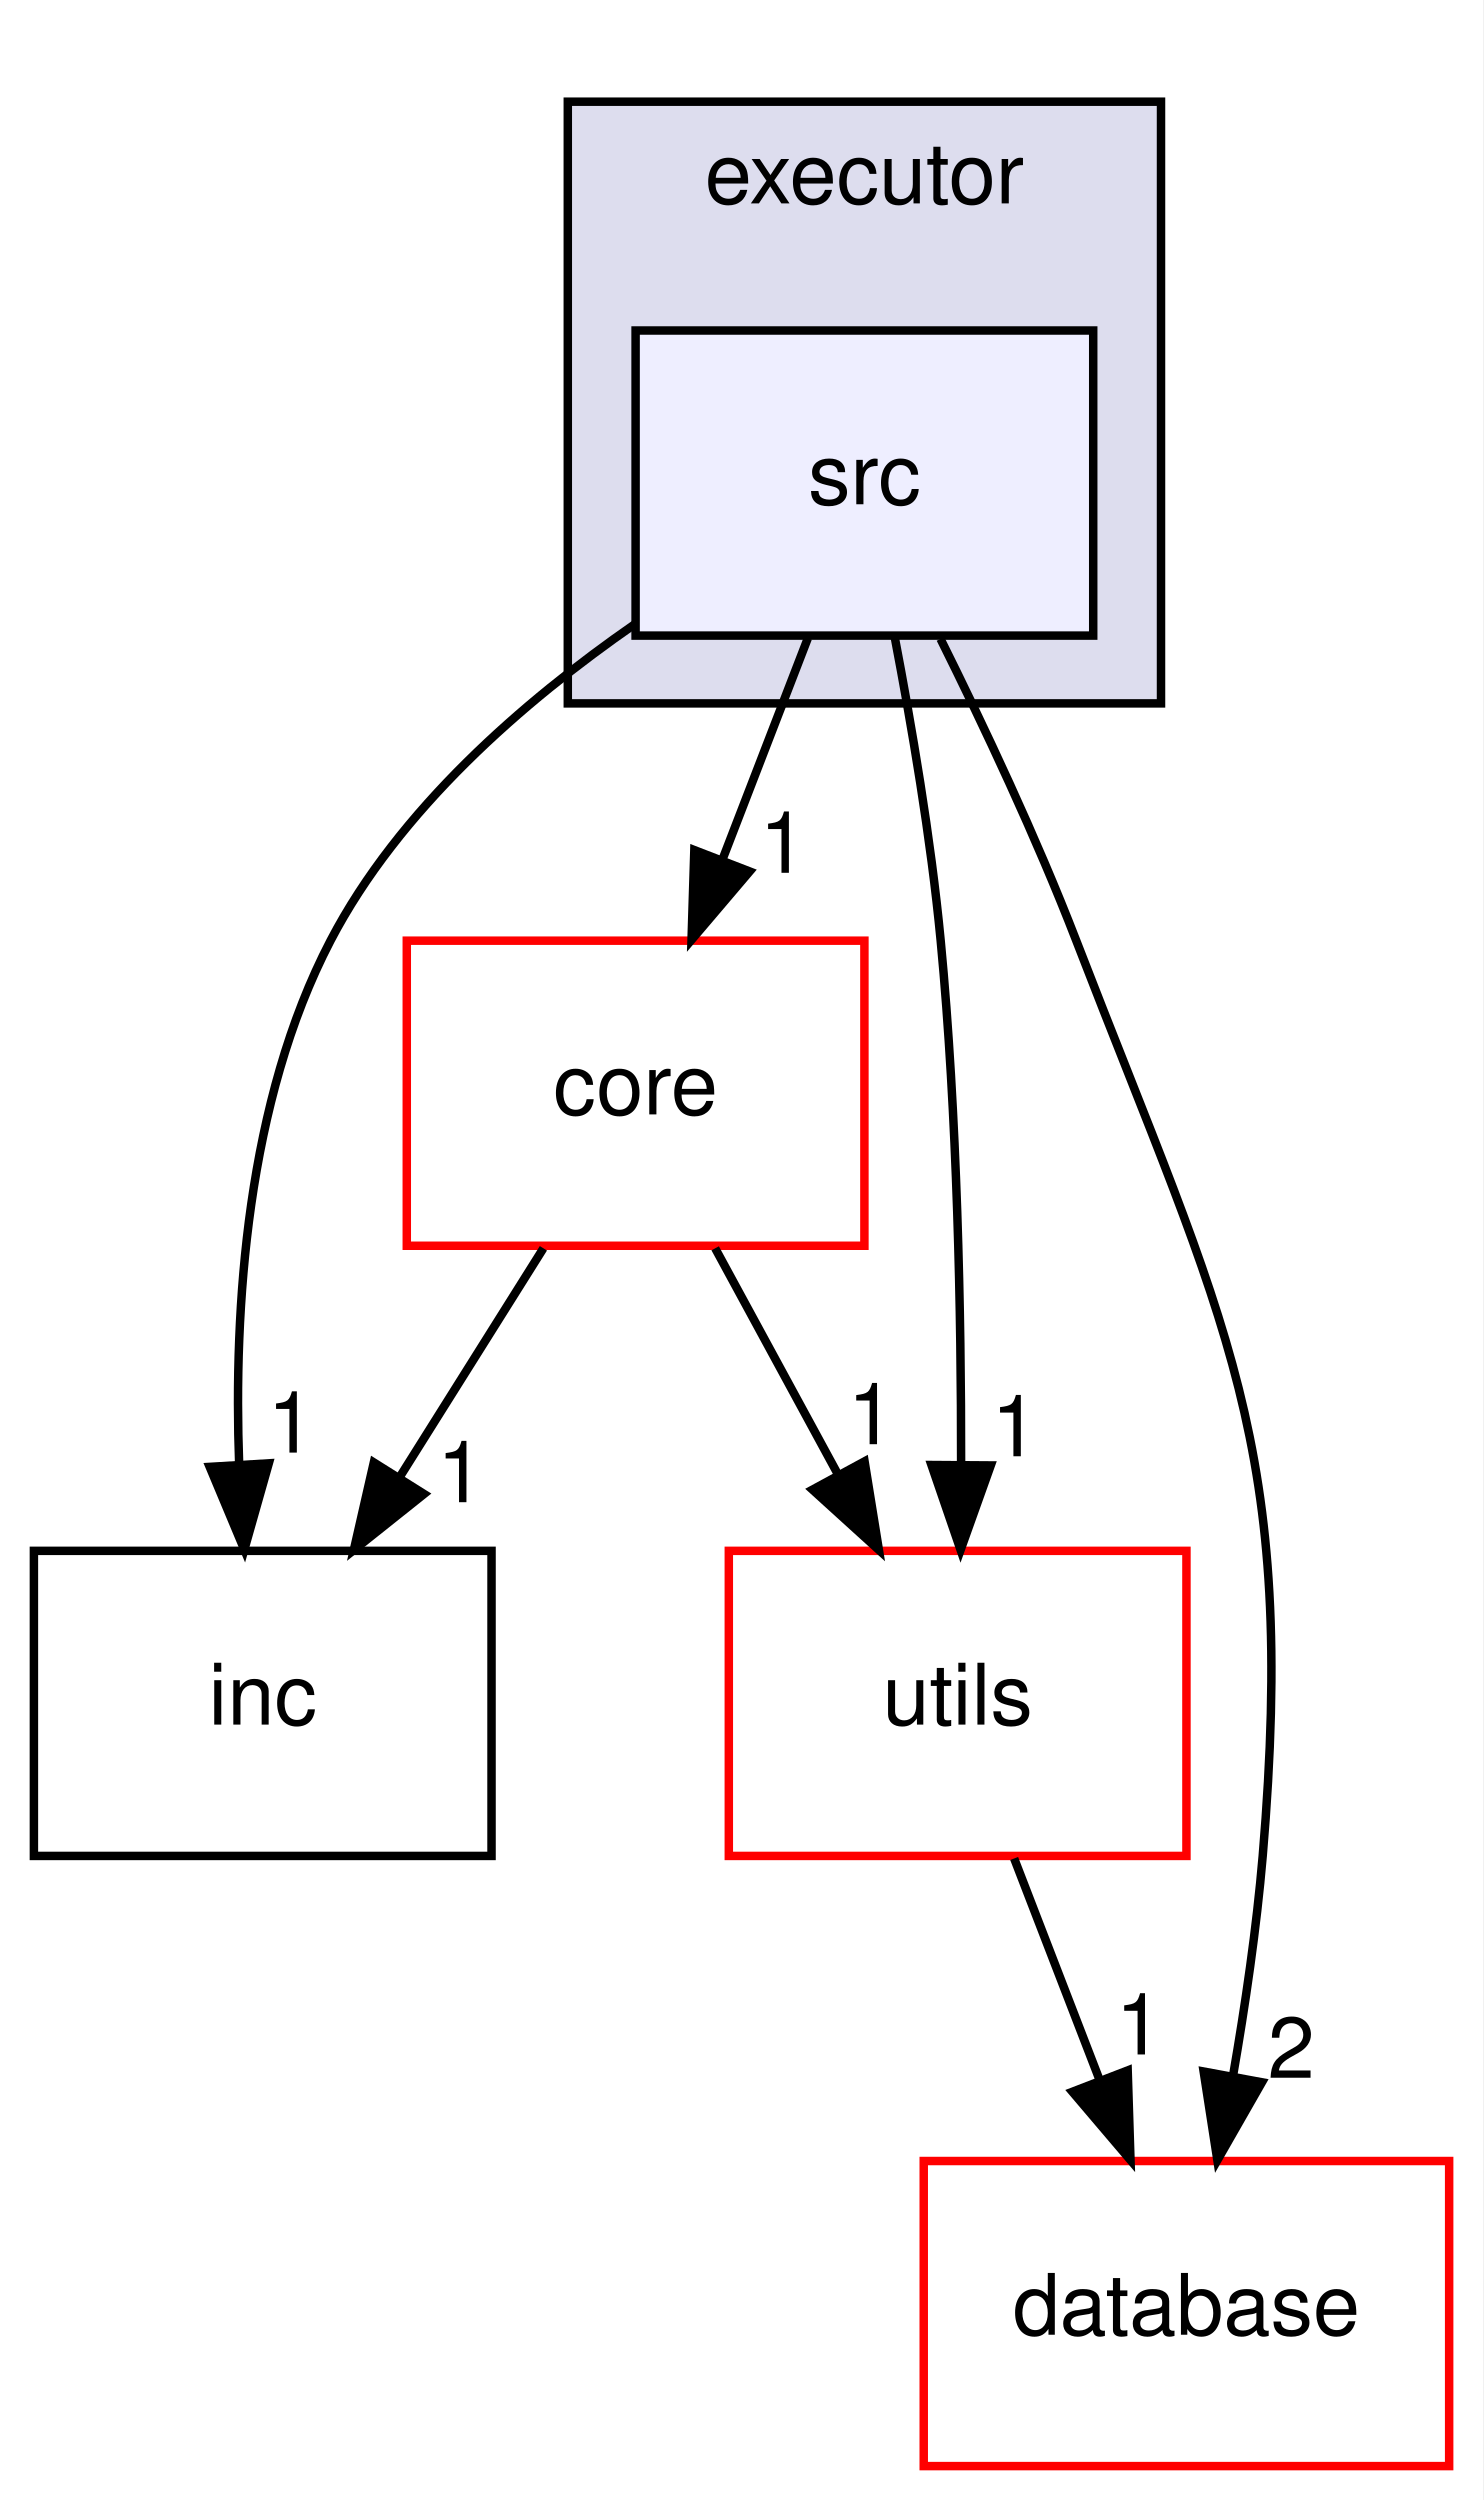
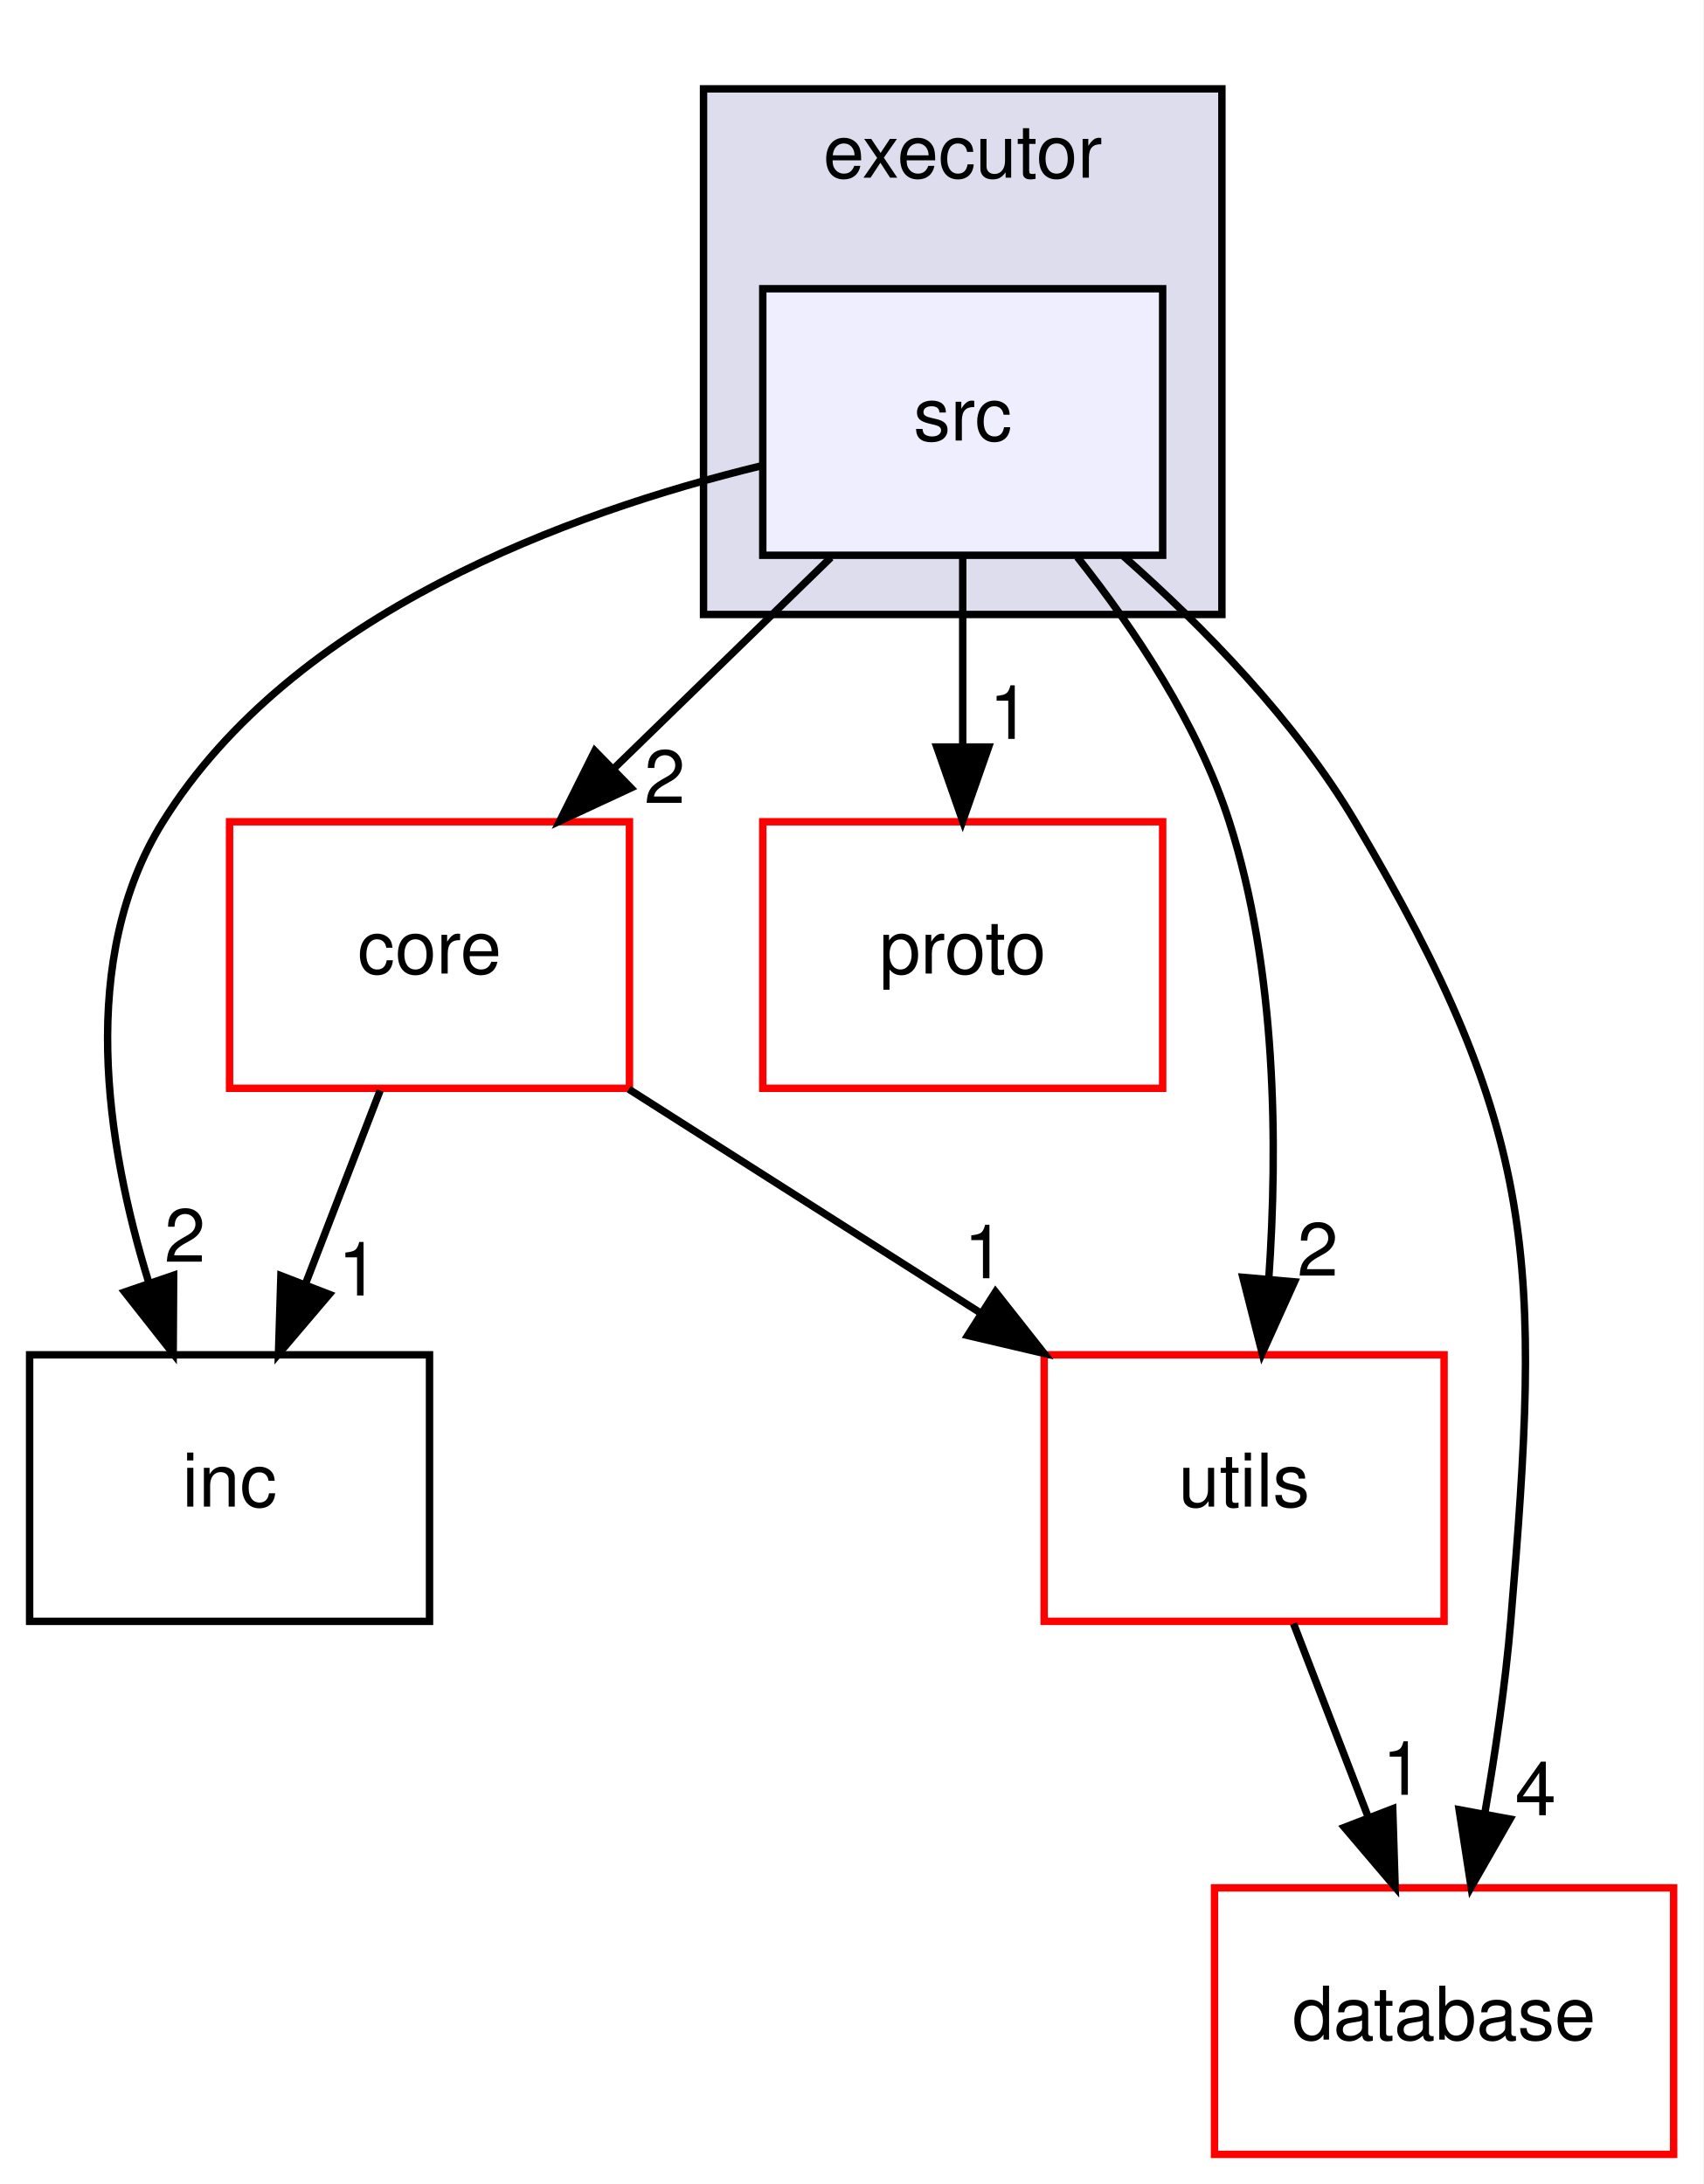
- <svg xmlns="http://www.w3.org/2000/svg" xmlns:xlink="http://www.w3.org/1999/xlink" width="175pt" height="295pt" viewBox="0.00 0.00 175.00 295.00">
+ <svg xmlns="http://www.w3.org/2000/svg" xmlns:xlink="http://www.w3.org/1999/xlink" width="230pt" height="295pt" viewBox="0.00 0.00 230.00 295.00">
  <g id="graph0" class="graph" transform="scale(1 1) rotate(0) translate(4 291)">
-     <polygon fill="white" stroke="transparent" points="-4,4 -4,-291 171,-291 171,4 -4,4" />
+     <polygon fill="white" stroke="transparent" points="-4,4 -4,-291 226,-291 226,4 -4,4" />
    <g id="clust1" class="cluster">
      <g id="a_clust1">
        <a xlink:href="dir_7c2730fb8449c1fd3c0779d2ebca1b41.html" target="_top" xlink:title="executor">
-           <polygon fill="#ddddee" stroke="black" points="63,-208 63,-279 133,-279 133,-208 63,-208" />
-           <text text-anchor="middle" x="98" y="-267" font-family="Helvetica,sans-Serif" font-size="10.00">executor</text>
+           <polygon fill="#ddddee" stroke="black" points="91,-208 91,-279 161,-279 161,-208 91,-208" />
+           <text text-anchor="middle" x="126" y="-267" font-family="Helvetica,sans-Serif" font-size="10.00">executor</text>
        </a>
      </g>
    </g>
    <g id="node1" class="node">
      <g id="a_node1">
        <a xlink:href="dir_fb1bafc4fab5556427f12e9eb41c74ae.html" target="_top" xlink:title="src">
-           <polygon fill="#eeeeff" stroke="black" points="125,-252 71,-252 71,-216 125,-216 125,-252" />
-           <text text-anchor="middle" x="98" y="-231.5" font-family="Helvetica,sans-Serif" font-size="10.00">src</text>
+           <polygon fill="#eeeeff" stroke="black" points="153,-252 99,-252 99,-216 153,-216 153,-252" />
+           <text text-anchor="middle" x="126" y="-231.5" font-family="Helvetica,sans-Serif" font-size="10.00">src</text>
        </a>
      </g>
    </g>
    <g id="node2" class="node">
      <g id="a_node2">
        <a xlink:href="dir_46e3939a85035f9eacdef8d7cc3159ad.html" target="_top" xlink:title="inc">
          <polygon fill="none" stroke="black" points="54,-108 0,-108 0,-72 54,-72 54,-108" />
          <text text-anchor="middle" x="27" y="-87.5" font-family="Helvetica,sans-Serif" font-size="10.00">inc</text>
        </a>
      </g>
    </g>
    <g id="edge2" class="edge">
-       <path fill="none" stroke="black" d="M70.91,-217.35C57.75,-208.22 43.06,-195.46 35,-180 25.11,-161.03 23.55,-136.66 24.22,-118.22" />
-       <polygon fill="black" stroke="black" points="27.72,-118.33 24.83,-108.14 20.74,-117.91 27.72,-118.33" />
+       <path fill="none" stroke="black" d="M98.8,-228.08C72.97,-221.8 35.56,-208.18 18,-180 6.5,-161.54 10.27,-136.64 16.06,-117.87" />
+       <polygon fill="black" stroke="black" points="19.45,-118.75 19.39,-108.15 12.83,-116.48 19.45,-118.75" />
      <g id="a_edge2-headlabel">
-         <a xlink:href="dir_000015_000014.html" target="_top" xlink:title="1">
-           <text text-anchor="middle" x="30.34" y="-119.59" font-family="Helvetica,sans-Serif" font-size="10.00">1</text>
+         <a xlink:href="dir_000017_000014.html" target="_top" xlink:title="2">
+           <text text-anchor="middle" x="20.97" y="-120.57" font-family="Helvetica,sans-Serif" font-size="10.00">2</text>
        </a>
      </g>
    </g>
    <g id="node3" class="node">
      <g id="a_node3">
        <a xlink:href="dir_cbdb8362360e11eafe2fa3bc74cf0ffd.html" target="_top" xlink:title="utils">
-           <polygon fill="white" stroke="red" points="136,-108 82,-108 82,-72 136,-72 136,-108" />
-           <text text-anchor="middle" x="109" y="-87.5" font-family="Helvetica,sans-Serif" font-size="10.00">utils</text>
+           <polygon fill="white" stroke="red" points="191,-108 137,-108 137,-72 191,-72 191,-108" />
+           <text text-anchor="middle" x="164" y="-87.5" font-family="Helvetica,sans-Serif" font-size="10.00">utils</text>
        </a>
      </g>
    </g>
    <g id="edge3" class="edge">
-       <path fill="none" stroke="black" d="M101.56,-215.9C103.54,-205.56 105.85,-192.08 107,-180 108.97,-159.36 109.43,-135.91 109.41,-118.27" />
-       <polygon fill="black" stroke="black" points="112.91,-118.08 109.35,-108.11 105.91,-118.13 112.91,-118.08" />
+       <path fill="none" stroke="black" d="M141.49,-215.74C149.22,-205.98 157.8,-193.14 162,-180 168.39,-160.04 168.57,-136.25 167.33,-118.29" />
+       <polygon fill="black" stroke="black" points="170.8,-117.86 166.44,-108.2 163.83,-118.47 170.8,-117.86" />
      <g id="a_edge3-headlabel">
-         <a xlink:href="dir_000015_000019.html" target="_top" xlink:title="1">
-           <text text-anchor="middle" x="115.77" y="-119.16" font-family="Helvetica,sans-Serif" font-size="10.00">1</text>
+         <a xlink:href="dir_000017_000021.html" target="_top" xlink:title="2">
+           <text text-anchor="middle" x="173.94" y="-118.69" font-family="Helvetica,sans-Serif" font-size="10.00">2</text>
        </a>
      </g>
    </g>
    <g id="node4" class="node">
      <g id="a_node4">
-         <a xlink:href="dir_f32c53f2c0f0ccaeb11076e30674d5f4.html" target="_top" xlink:title="database">
-           <polygon fill="white" stroke="red" points="167,-36 105,-36 105,0 167,0 167,-36" />
-           <text text-anchor="middle" x="136" y="-15.5" font-family="Helvetica,sans-Serif" font-size="10.00">database</text>
+         <a xlink:href="dir_0fd6504613c9aa2fea1e8d6c11a26c90.html" target="_top" xlink:title="proto">
+           <polygon fill="white" stroke="red" points="153,-180 99,-180 99,-144 153,-144 153,-180" />
+           <text text-anchor="middle" x="126" y="-159.5" font-family="Helvetica,sans-Serif" font-size="10.00">proto</text>
        </a>
      </g>
    </g>
    <g id="edge4" class="edge">
-       <path fill="none" stroke="black" d="M106.98,-215.61C112.06,-205.4 118.31,-192.15 123,-180 140.65,-134.31 149.12,-120.81 145,-72 144.28,-63.5 142.93,-54.31 141.49,-46.01" />
-       <polygon fill="black" stroke="black" points="144.91,-45.29 139.65,-36.09 138.03,-46.56 144.91,-45.29" />
+       <path fill="none" stroke="black" d="M126,-215.7C126,-207.98 126,-198.71 126,-190.11" />
+       <polygon fill="black" stroke="black" points="129.5,-190.1 126,-180.1 122.5,-190.1 129.5,-190.1" />
      <g id="a_edge4-headlabel">
-         <a xlink:href="dir_000015_000010.html" target="_top" xlink:title="2">
-           <text text-anchor="middle" x="148.36" y="-45.81" font-family="Helvetica,sans-Serif" font-size="10.00">2</text>
+         <a xlink:href="dir_000017_000015.html" target="_top" xlink:title="1">
+           <text text-anchor="middle" x="132.34" y="-191.2" font-family="Helvetica,sans-Serif" font-size="10.00">1</text>
        </a>
      </g>
    </g>
    <g id="node5" class="node">
      <g id="a_node5">
-         <a xlink:href="dir_4270bfced15e0e73154b13468c7c9ad9.html" target="_top" xlink:title="core">
-           <polygon fill="white" stroke="red" points="98,-180 44,-180 44,-144 98,-144 98,-180" />
-           <text text-anchor="middle" x="71" y="-159.5" font-family="Helvetica,sans-Serif" font-size="10.00">core</text>
+         <a xlink:href="dir_f32c53f2c0f0ccaeb11076e30674d5f4.html" target="_top" xlink:title="database">
+           <polygon fill="white" stroke="red" points="222,-36 160,-36 160,0 222,0 222,-36" />
+           <text text-anchor="middle" x="191" y="-15.5" font-family="Helvetica,sans-Serif" font-size="10.00">database</text>
        </a>
      </g>
    </g>
    <g id="edge5" class="edge">
-       <path fill="none" stroke="black" d="M91.33,-215.7C88.29,-207.81 84.62,-198.3 81.24,-189.55" />
-       <polygon fill="black" stroke="black" points="84.46,-188.17 77.6,-180.1 77.93,-190.69 84.46,-188.17" />
+       <path fill="none" stroke="black" d="M147.71,-215.87C158.5,-206.34 170.91,-193.66 179,-180 203.91,-137.92 204.11,-120.73 200,-72 199.28,-63.5 197.93,-54.31 196.49,-46.01" />
+       <polygon fill="black" stroke="black" points="199.91,-45.29 194.65,-36.09 193.03,-46.56 199.91,-45.29" />
      <g id="a_edge5-headlabel">
-         <a xlink:href="dir_000015_000007.html" target="_top" xlink:title="1">
-           <text text-anchor="middle" x="88.4" y="-188.01" font-family="Helvetica,sans-Serif" font-size="10.00">1</text>
+         <a xlink:href="dir_000017_000010.html" target="_top" xlink:title="4">
+           <text text-anchor="middle" x="203.36" y="-45.81" font-family="Helvetica,sans-Serif" font-size="10.00">4</text>
+         </a>
+       </g>
+     </g>
+     <g id="node6" class="node">
+       <g id="a_node6">
+         <a xlink:href="dir_4270bfced15e0e73154b13468c7c9ad9.html" target="_top" xlink:title="core">
+           <polygon fill="white" stroke="red" points="81,-180 27,-180 27,-144 81,-144 81,-180" />
+           <text text-anchor="middle" x="54" y="-159.5" font-family="Helvetica,sans-Serif" font-size="10.00">core</text>
+         </a>
+       </g>
+     </g>
+     <g id="edge6" class="edge">
+       <path fill="none" stroke="black" d="M108.2,-215.7C99.4,-207.14 88.62,-196.66 79,-187.3" />
+       <polygon fill="black" stroke="black" points="81.2,-184.57 71.59,-180.1 76.32,-189.58 81.2,-184.57" />
+       <g id="a_edge6-headlabel">
+         <a xlink:href="dir_000017_000007.html" target="_top" xlink:title="2">
+           <text text-anchor="middle" x="85.76" y="-182.54" font-family="Helvetica,sans-Serif" font-size="10.00">2</text>
        </a>
      </g>
    </g>
    <g id="edge1" class="edge">
-       <path fill="none" stroke="black" d="M115.67,-71.7C118.71,-63.81 122.38,-54.3 125.76,-45.55" />
-       <polygon fill="black" stroke="black" points="129.07,-46.69 129.4,-36.1 122.54,-44.17 129.07,-46.69" />
+       <path fill="none" stroke="black" d="M170.67,-71.7C173.71,-63.81 177.38,-54.3 180.76,-45.55" />
+       <polygon fill="black" stroke="black" points="184.07,-46.69 184.4,-36.1 177.54,-44.17 184.07,-46.69" />
      <g id="a_edge1-headlabel">
-         <a xlink:href="dir_000019_000010.html" target="_top" xlink:title="1">
-           <text text-anchor="middle" x="130.42" y="-48.57" font-family="Helvetica,sans-Serif" font-size="10.00">1</text>
-         </a>
-       </g>
-     </g>
-     <g id="edge6" class="edge">
-       <path fill="none" stroke="black" d="M60.12,-143.7C55.01,-135.56 48.8,-125.69 43.16,-116.7" />
-       <polygon fill="black" stroke="black" points="46.04,-114.71 37.75,-108.1 40.11,-118.43 46.04,-114.71" />
-       <g id="a_edge6-headlabel">
-         <a xlink:href="dir_000007_000014.html" target="_top" xlink:title="1">
-           <text text-anchor="middle" x="50.35" y="-113.74" font-family="Helvetica,sans-Serif" font-size="10.00">1</text>
+         <a xlink:href="dir_000021_000010.html" target="_top" xlink:title="1">
+           <text text-anchor="middle" x="185.42" y="-48.57" font-family="Helvetica,sans-Serif" font-size="10.00">1</text>
        </a>
      </g>
    </g>
    <g id="edge7" class="edge">
-       <path fill="none" stroke="black" d="M80.39,-143.7C84.76,-135.64 90.06,-125.89 94.9,-116.98" />
-       <polygon fill="black" stroke="black" points="98.02,-118.56 99.71,-108.1 91.87,-115.22 98.02,-118.56" />
+       <path fill="none" stroke="black" d="M47.33,-143.7C44.29,-135.81 40.62,-126.3 37.24,-117.55" />
+       <polygon fill="black" stroke="black" points="40.46,-116.17 33.6,-108.1 33.93,-118.69 40.46,-116.17" />
      <g id="a_edge7-headlabel">
-         <a xlink:href="dir_000007_000019.html" target="_top" xlink:title="1">
-           <text text-anchor="middle" x="98.8" y="-120.58" font-family="Helvetica,sans-Serif" font-size="10.00">1</text>
+         <a xlink:href="dir_000007_000014.html" target="_top" xlink:title="1">
+           <text text-anchor="middle" x="44.4" y="-116.01" font-family="Helvetica,sans-Serif" font-size="10.00">1</text>
+         </a>
+       </g>
+     </g>
+     <g id="edge8" class="edge">
+       <path fill="none" stroke="black" d="M80.91,-143.88C95.16,-134.81 112.85,-123.55 128.24,-113.76" />
+       <polygon fill="black" stroke="black" points="130.43,-116.51 136.99,-108.19 126.67,-110.61 130.43,-116.51" />
+       <g id="a_edge8-headlabel">
+         <a xlink:href="dir_000007_000021.html" target="_top" xlink:title="1">
+           <text text-anchor="middle" x="128.92" y="-118.34" font-family="Helvetica,sans-Serif" font-size="10.00">1</text>
        </a>
      </g>
    </g>
  </g>
</svg>
